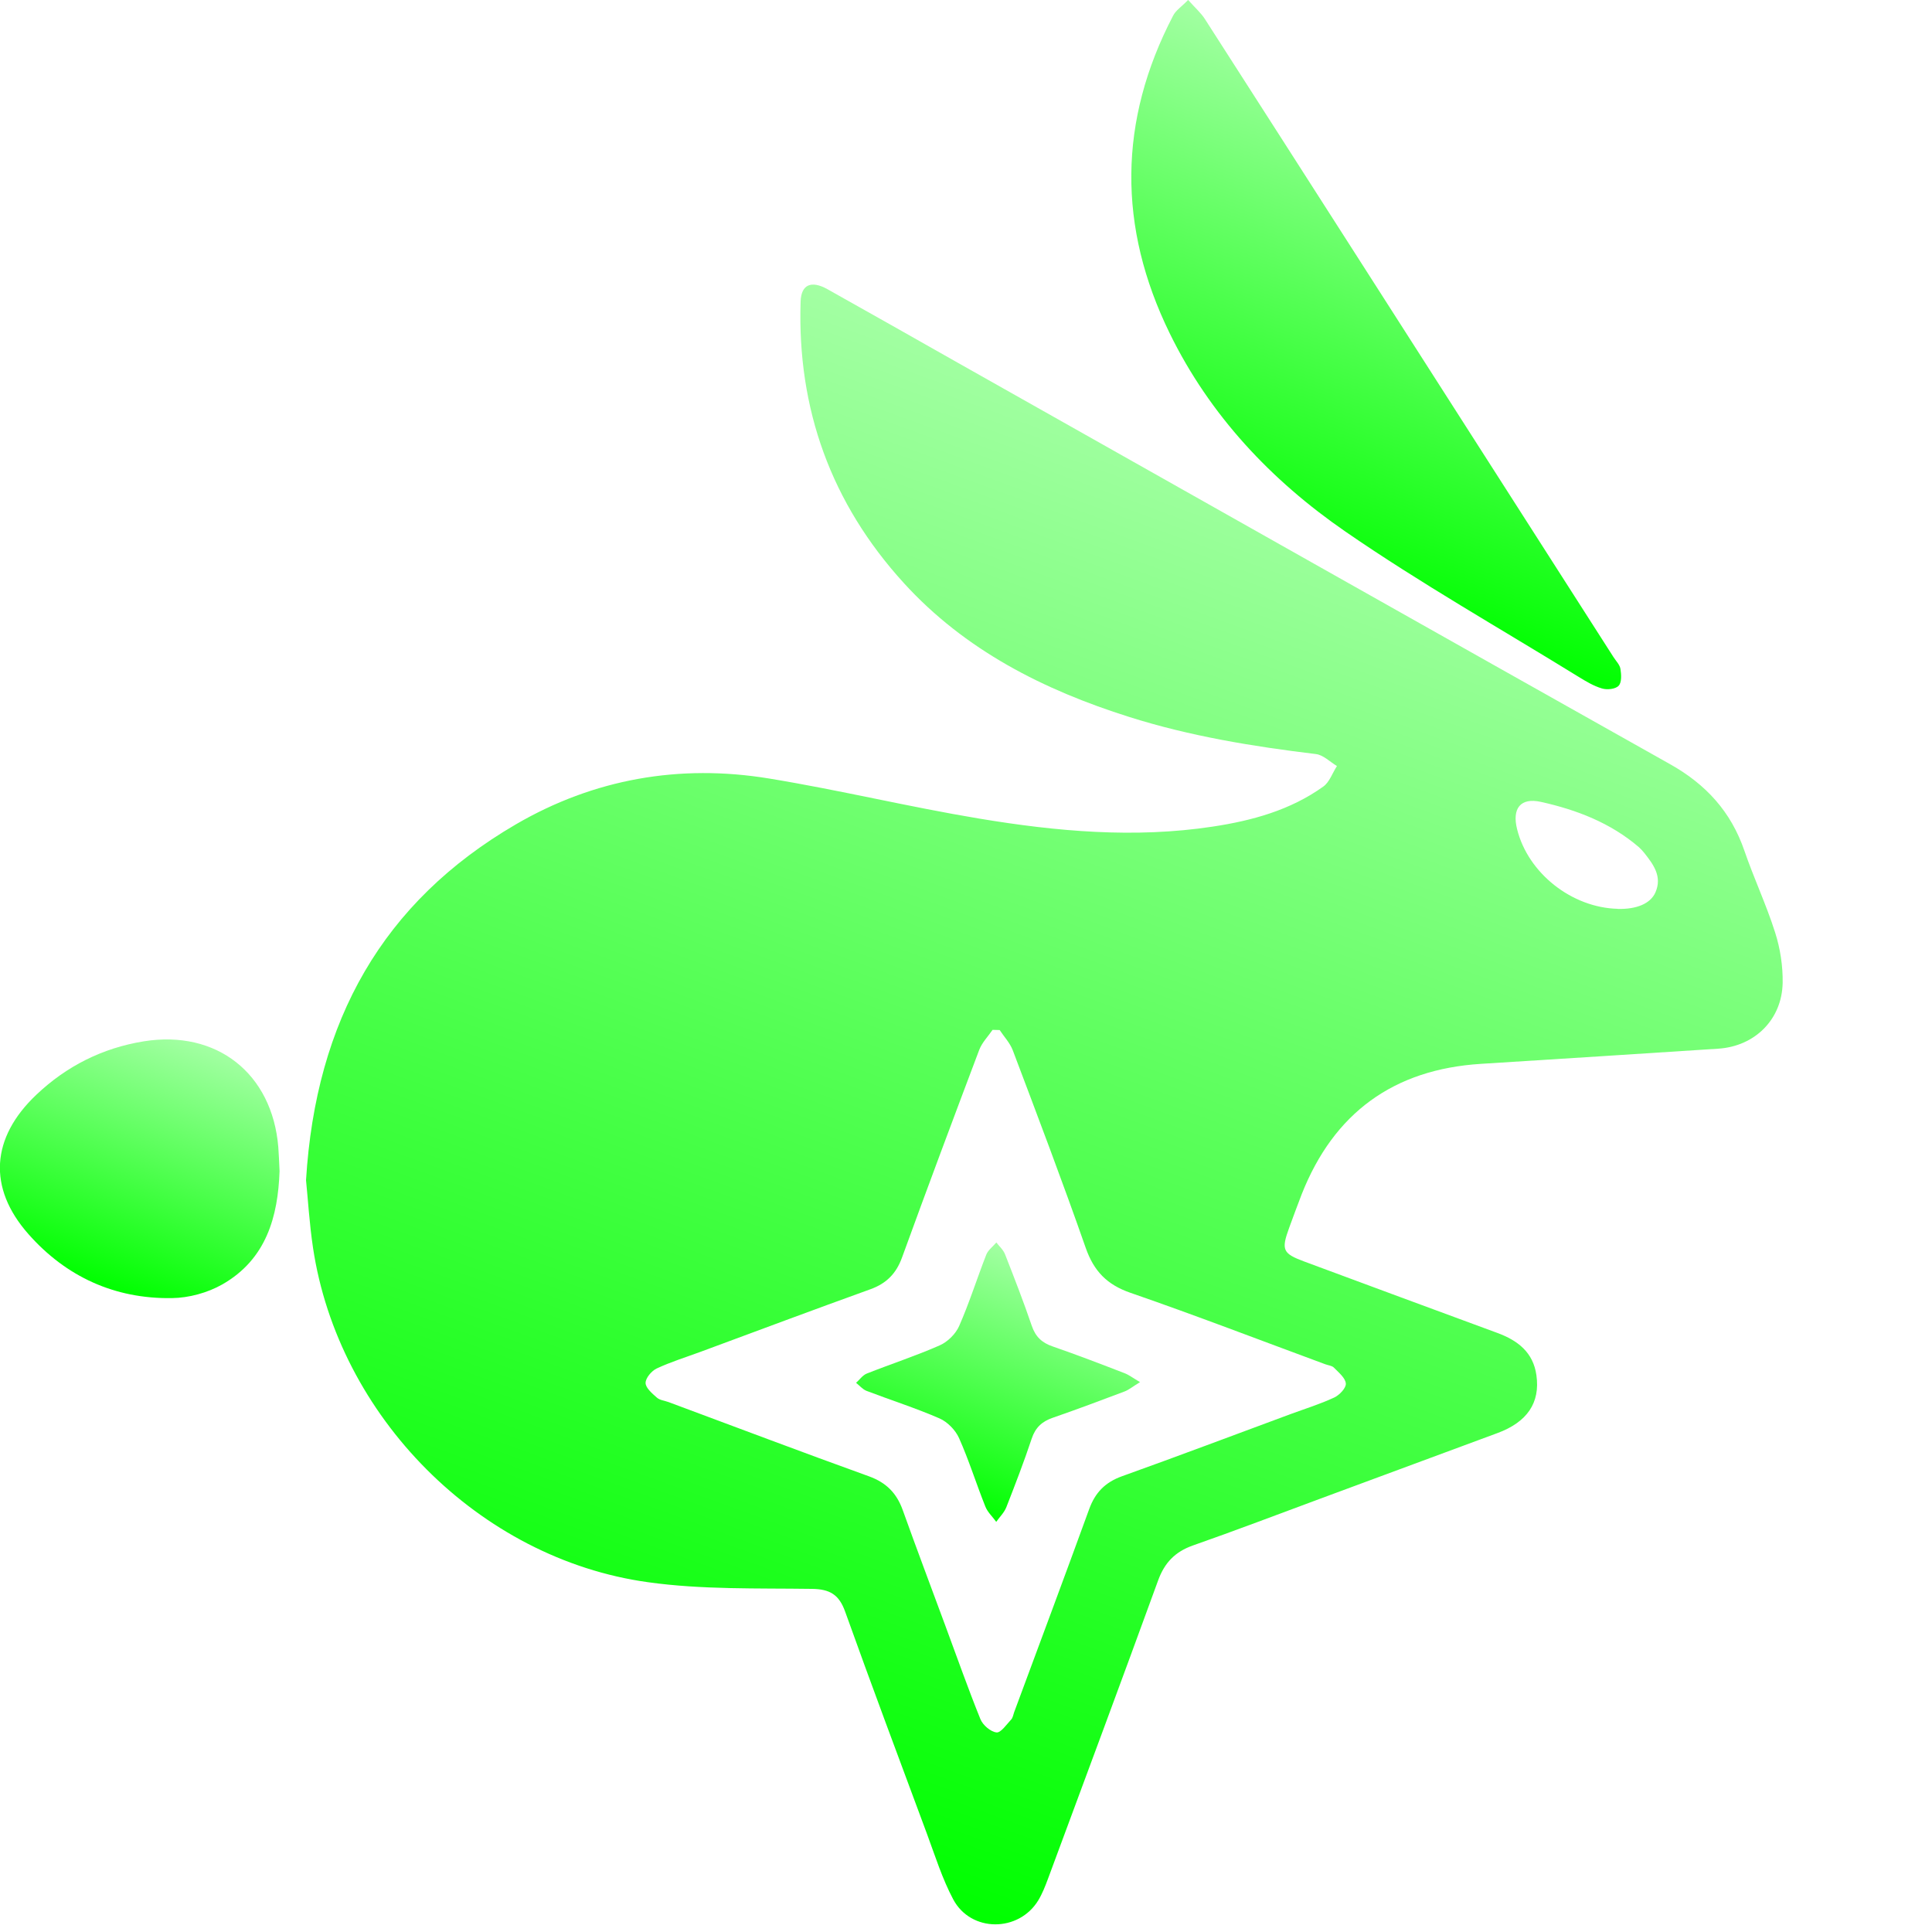
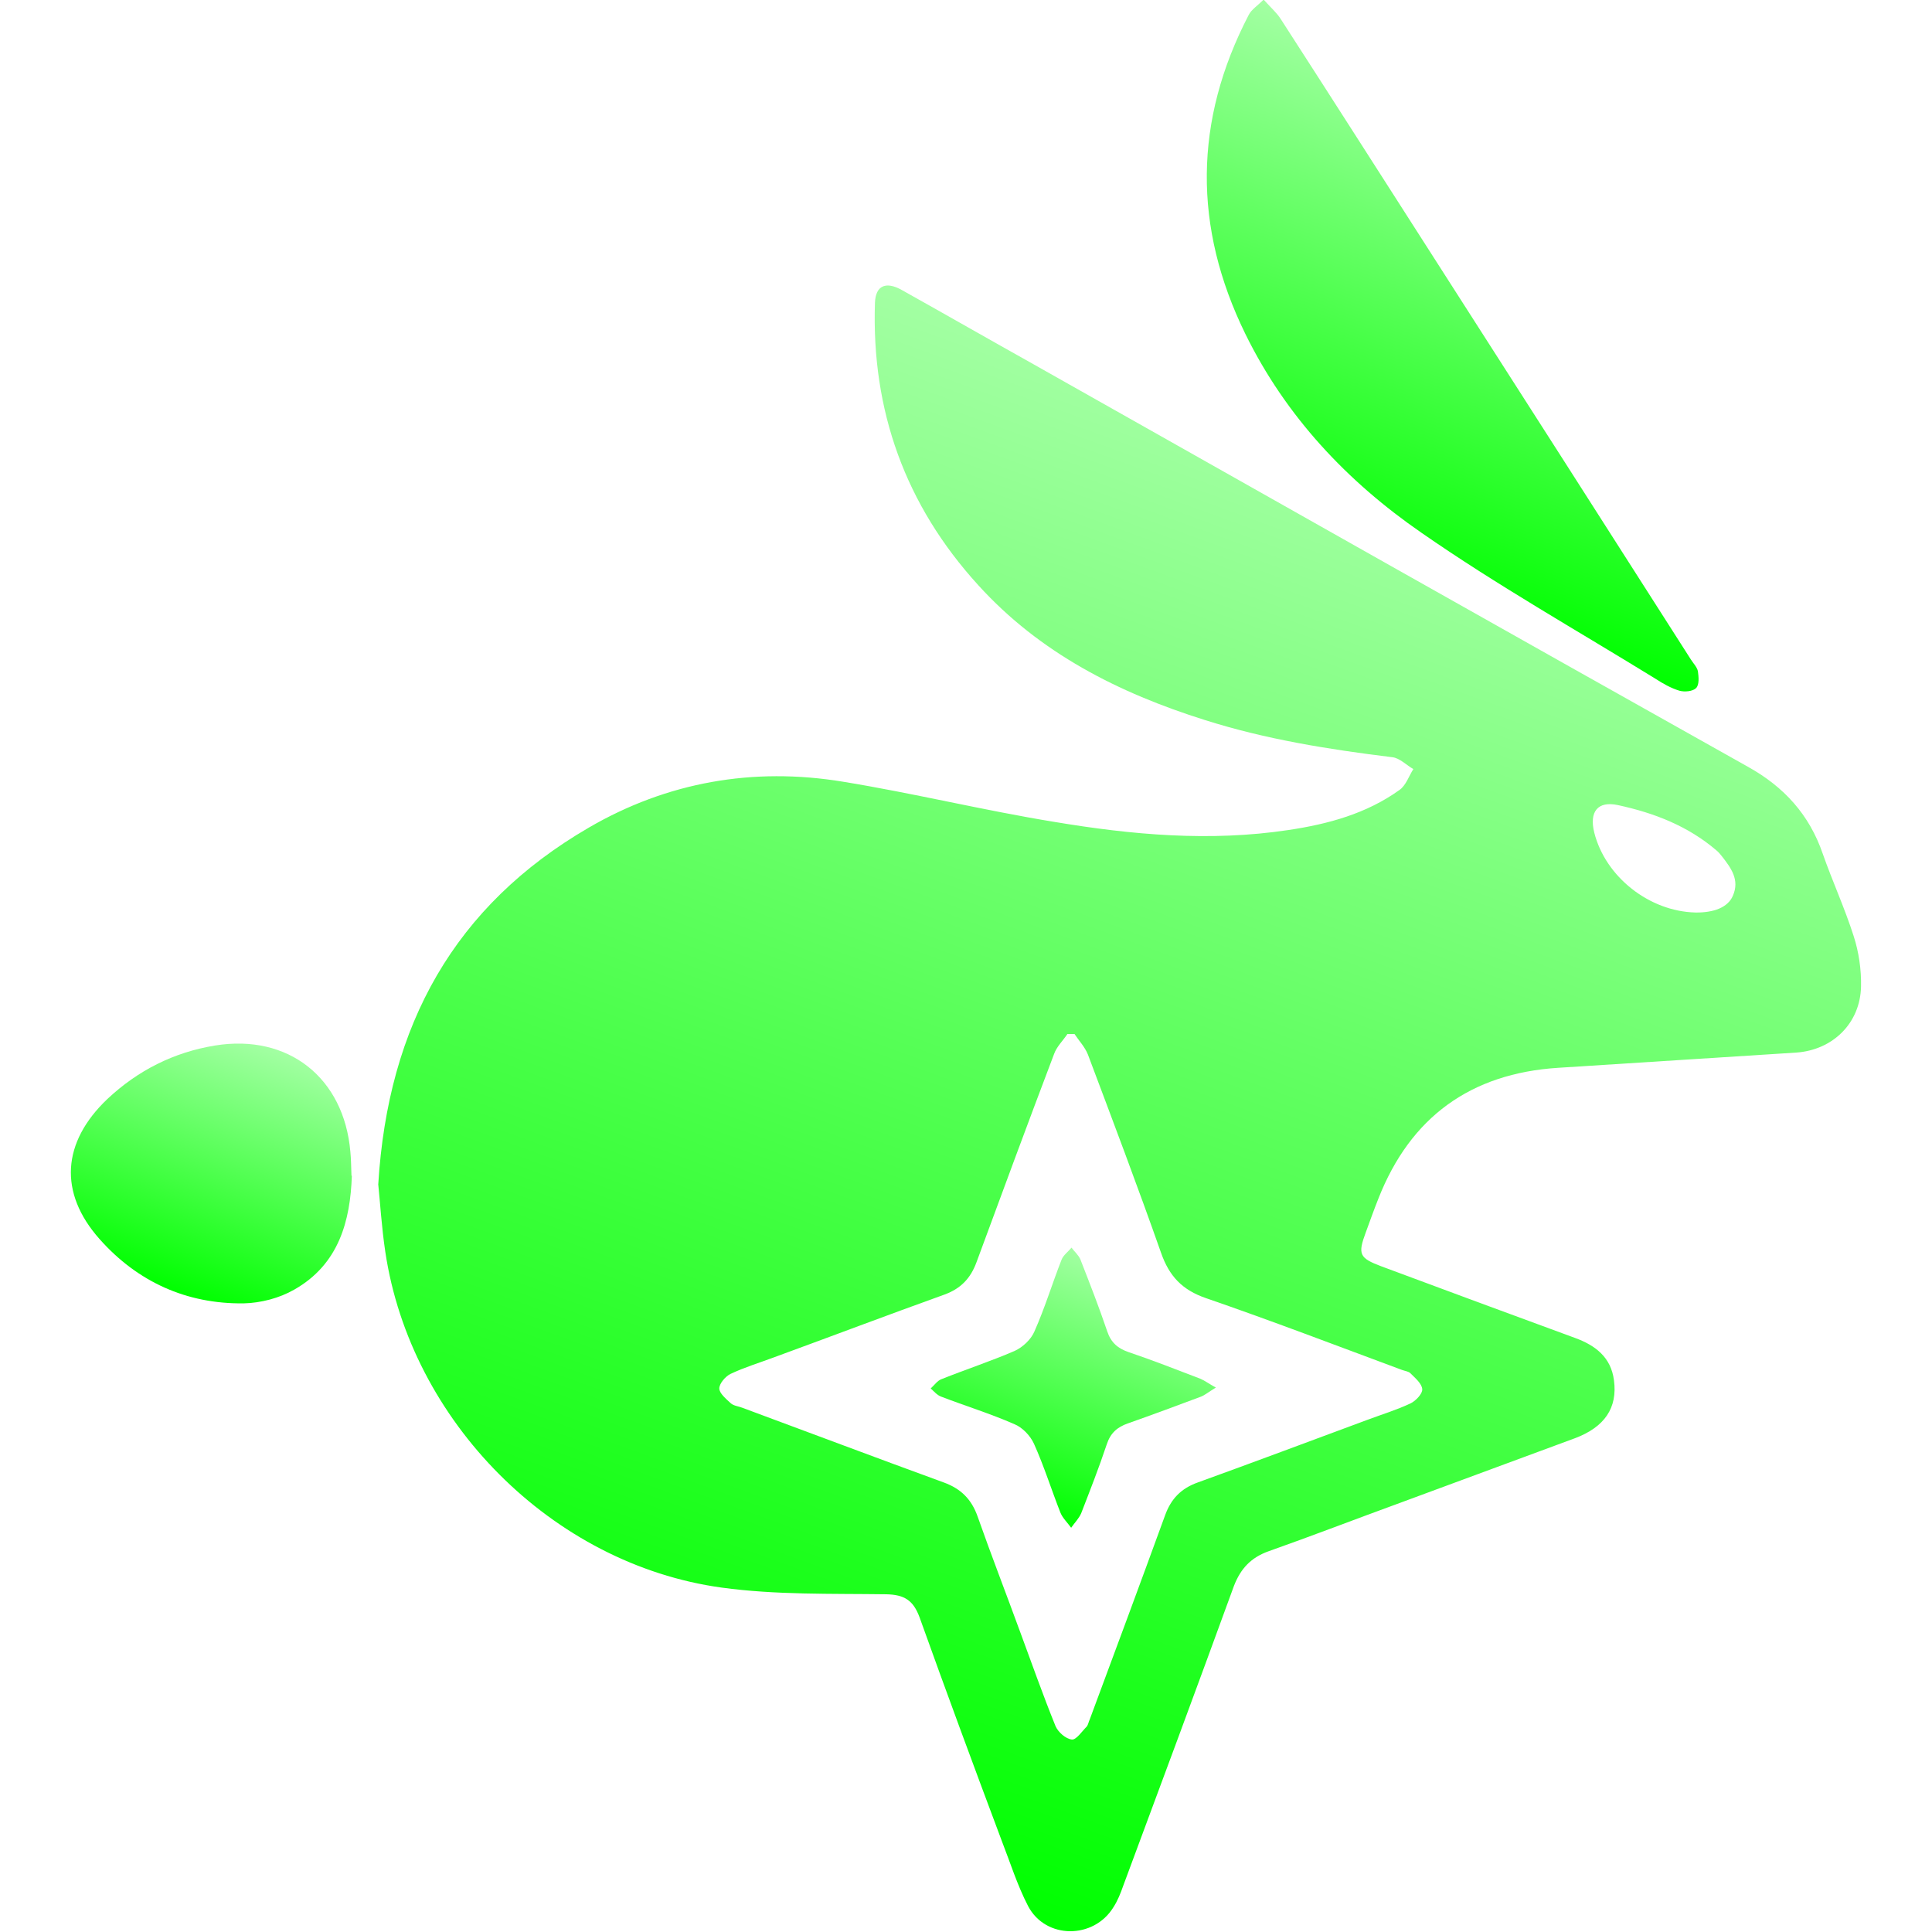
- <svg xmlns="http://www.w3.org/2000/svg" xmlns:xlink="http://www.w3.org/1999/xlink" id="Camada_2" data-name="Camada 2" viewBox="0 0 200 200">
+ <svg xmlns="http://www.w3.org/2000/svg" xmlns:xlink="http://www.w3.org/1999/xlink" id="Camada_1" data-name="Camada 1" viewBox="0 0 52 52">
  <defs>
-     <linearGradient id="Gradiente_sem_nome_109" data-name="Gradiente sem nome 109" x1="78.46" y1="190.58" x2="130.96" y2="46.35" gradientUnits="userSpaceOnUse">
+     <style>
+       .cls-1 {
+         fill: url(#Gradiente_sem_nome_109);
+       }
+ 
+       .cls-2 {
+         fill: url(#Gradiente_sem_nome_109-3);
+       }
+ 
+       .cls-3 {
+         fill: url(#Gradiente_sem_nome_109-4);
+       }
+ 
+       .cls-4 {
+         fill: url(#Gradiente_sem_nome_109-2);
+       }
+     </style>
+     <linearGradient id="Gradiente_sem_nome_109" data-name="Gradiente sem nome 109" x1="22.4" y1="49.75" x2="36.1" y2="12.1" gradientUnits="userSpaceOnUse">
      <stop offset="0" stop-color="lime" />
      <stop offset="1" stop-color="#a3ffa3" />
    </linearGradient>
-     <linearGradient id="Gradiente_sem_nome_109-6" data-name="Gradiente sem nome 109" x1="135.61" y1="60.29" x2="153.51" y2="11.1" xlink:href="#Gradiente_sem_nome_109" />
-     <linearGradient id="Gradiente_sem_nome_109-7" data-name="Gradiente sem nome 109" x1="10.4" y1="133.08" x2="19.66" y2="107.64" xlink:href="#Gradiente_sem_nome_109" />
-     <linearGradient id="Gradiente_sem_nome_109-8" data-name="Gradiente sem nome 109" x1="98.66" y1="155.92" x2="107.96" y2="130.38" xlink:href="#Gradiente_sem_nome_109" />
+     <linearGradient id="Gradiente_sem_nome_109-2" data-name="Gradiente sem nome 109" x1="37.31" y1="15.74" x2="41.99" y2="2.9" xlink:href="#Gradiente_sem_nome_109" />
+     <linearGradient id="Gradiente_sem_nome_109-3" data-name="Gradiente sem nome 109" x1="4.63" y1="34.74" x2="7.04" y2="28.1" xlink:href="#Gradiente_sem_nome_109" />
+     <linearGradient id="Gradiente_sem_nome_109-4" data-name="Gradiente sem nome 109" x1="27.67" y1="40.7" x2="30.1" y2="34.04" xlink:href="#Gradiente_sem_nome_109" />
  </defs>
-   <g id="Camada_1-2" data-name="Camada 1">
-     <g>
-       <path fill="url(#Gradiente_sem_nome_109)" d="m31.68,122.17c1.01-16.54,7.95-28.8,21.7-36.82,8.09-4.72,16.97-6.28,26.23-4.76,7.28,1.19,14.47,2.94,21.76,4.15,8,1.33,16.07,2.06,24.17.83,4.09-.62,8.03-1.7,11.44-4.14.65-.46.95-1.41,1.42-2.13-.72-.43-1.41-1.15-2.18-1.24-6.54-.79-13.03-1.85-19.32-3.84-8.87-2.8-17.01-6.91-23.36-13.89-7.49-8.23-11.03-17.99-10.66-29.13.06-1.74,1.1-2.21,2.8-1.25,4.52,2.53,9.02,5.08,13.52,7.63,24.56,13.85,49.11,27.72,73.69,41.53,3.71,2.08,6.31,4.93,7.69,8.96.98,2.85,2.27,5.59,3.18,8.46.53,1.66.81,3.48.78,5.23-.08,3.8-2.9,6.56-6.68,6.8-8.19.54-16.37,1.05-24.56,1.57-9.05.57-15.23,5.09-18.55,13.5-.45,1.15-.87,2.32-1.3,3.48-.83,2.28-.67,2.65,1.56,3.48,6.67,2.47,13.34,4.95,20.01,7.4,2.11.78,3.7,2.01,4.03,4.38.4,2.84-.95,4.84-4.03,5.98-6.11,2.27-12.23,4.53-18.34,6.79-4.4,1.63-8.78,3.3-13.2,4.85-1.84.65-2.93,1.79-3.59,3.61-3.76,10.32-7.59,20.61-11.41,30.91-.28.75-.58,1.52-.99,2.2-2.02,3.34-6.99,3.35-8.82-.1-1.13-2.13-1.86-4.47-2.7-6.74-2.85-7.67-5.72-15.33-8.48-23.03-.63-1.77-1.59-2.34-3.45-2.36-5.66-.08-11.38.09-16.96-.69-17.49-2.42-32.07-17.18-34.68-34.64-.38-2.55-.53-5.13-.72-6.97Zm71.8-15.54c-.24,0-.49-.01-.73-.02-.47.69-1.09,1.31-1.38,2.07-2.7,7.15-5.38,14.31-7.99,21.49-.6,1.66-1.61,2.69-3.27,3.29-5.88,2.12-11.73,4.31-17.59,6.48-1.52.56-3.07,1.04-4.53,1.72-.54.25-1.16.99-1.16,1.5,0,.51.68,1.09,1.17,1.52.3.27.79.31,1.2.46,6.92,2.57,13.82,5.19,20.76,7.69,1.79.65,2.86,1.74,3.49,3.49,1.43,4,2.94,7.98,4.41,11.97,1.2,3.23,2.34,6.48,3.63,9.67.25.62,1.05,1.31,1.67,1.38.45.05,1.04-.83,1.52-1.34.17-.18.21-.49.3-.74,2.6-7.02,5.22-14.02,7.78-21.06.62-1.7,1.66-2.76,3.39-3.38,5.83-2.09,11.63-4.28,17.44-6.43,1.52-.56,3.07-1.04,4.53-1.72.54-.25,1.24-.99,1.2-1.45-.05-.58-.74-1.14-1.23-1.64-.2-.21-.59-.24-.89-.35-6.72-2.48-13.41-5.06-20.18-7.4-2.43-.84-3.79-2.25-4.63-4.66-2.4-6.86-4.98-13.65-7.55-20.45-.29-.76-.9-1.4-1.36-2.1Zm63.98-12.54c1.97.05,3.4-.55,3.91-1.71.72-1.65-.21-2.89-1.16-4.09-.17-.21-.35-.41-.55-.59-2.94-2.52-6.45-3.87-10.15-4.69-2.12-.47-3,.69-2.46,2.83,1.13,4.55,5.67,8.13,10.42,8.24Z" />
-       <path fill="url(#Gradiente_sem_nome_109-6)" d="m123,0c.73.82,1.32,1.33,1.73,1.97,5.42,8.43,10.82,16.88,16.23,25.32,8.69,13.57,17.38,27.15,26.06,40.72.26.41.66.8.73,1.24.09.58.14,1.39-.19,1.74-.33.35-1.19.44-1.72.28-.86-.25-1.67-.74-2.45-1.22-8.07-4.98-16.34-9.66-24.14-15.04-7.65-5.28-14-12-18.16-20.5-5.39-11.02-5.33-21.99.35-32.89.28-.55.88-.93,1.55-1.62Z" />
-       <path fill="url(#Gradiente_sem_nome_109-7)" d="m28.94,121.22c-.16,4.68-1.35,9.14-5.94,11.75-1.52.86-3.45,1.39-5.21,1.41-5.92.09-10.96-2.22-14.85-6.63-4.24-4.8-3.86-9.99.82-14.42,3.13-2.97,6.85-4.84,11.11-5.53,7.55-1.22,13.31,3.31,13.94,10.95.06.75.08,1.51.13,2.48Z" />
-       <path fill="url(#Gradiente_sem_nome_109-8)" d="m118.01,143.08c-.76.46-1.15.8-1.61.97-2.47.93-4.94,1.86-7.43,2.72-1.1.38-1.79,1.01-2.17,2.16-.8,2.4-1.71,4.76-2.63,7.11-.22.55-.69,1-1.04,1.5-.38-.53-.9-1-1.13-1.59-.94-2.35-1.69-4.77-2.72-7.08-.37-.83-1.2-1.68-2.03-2.04-2.46-1.07-5.04-1.89-7.55-2.85-.41-.16-.72-.55-1.08-.83.37-.33.68-.79,1.11-.96,2.5-.99,5.07-1.83,7.53-2.91.83-.36,1.67-1.19,2.03-2.01,1.06-2.41,1.85-4.94,2.81-7.39.19-.48.69-.84,1.04-1.26.31.4.72.76.9,1.22.96,2.45,1.92,4.91,2.77,7.41.39,1.14,1.06,1.76,2.18,2.14,2.49.86,4.96,1.81,7.42,2.76.45.17.86.49,1.61.93Z" />
-     </g>
-   </g>
+   <path class="cls-1" d="m10.18,31.89c.26-4.32,2.07-7.52,5.66-9.61,2.11-1.23,4.43-1.64,6.85-1.24,1.9.31,3.78.77,5.68,1.08,2.09.35,4.19.54,6.31.22,1.07-.16,2.1-.44,2.99-1.08.17-.12.25-.37.37-.56-.19-.11-.37-.3-.57-.32-1.71-.21-3.4-.48-5.04-1-2.32-.73-4.44-1.8-6.1-3.63-1.96-2.15-2.88-4.7-2.78-7.61.02-.45.29-.58.73-.33,1.18.66,2.35,1.33,3.53,1.99,6.41,3.62,12.82,7.24,19.24,10.84.97.54,1.65,1.29,2.01,2.34.26.74.59,1.46.83,2.21.14.43.21.91.2,1.36-.02.99-.76,1.71-1.74,1.78-2.14.14-4.27.27-6.41.41-2.36.15-3.98,1.33-4.84,3.52-.12.3-.23.61-.34.91-.22.59-.17.69.41.91,1.74.65,3.48,1.29,5.22,1.93.55.2.97.52,1.05,1.14.1.74-.25,1.26-1.05,1.56-1.6.59-3.19,1.18-4.79,1.77-1.15.42-2.29.86-3.45,1.27-.48.17-.76.47-.94.94-.98,2.69-1.98,5.38-2.98,8.07-.07.2-.15.4-.26.57-.53.87-1.83.87-2.3-.03-.29-.56-.48-1.17-.71-1.76-.75-2-1.49-4-2.21-6.01-.17-.46-.41-.61-.9-.62-1.48-.02-2.97.02-4.43-.18-4.56-.63-8.37-4.48-9.05-9.04-.1-.67-.14-1.34-.19-1.82Zm18.74-4.06c-.06,0-.13,0-.19,0-.12.18-.29.34-.36.54-.71,1.87-1.4,3.74-2.09,5.61-.16.43-.42.7-.85.86-1.53.55-3.06,1.13-4.59,1.69-.4.15-.8.27-1.18.45-.14.07-.3.26-.3.39,0,.13.18.28.31.4.08.07.21.08.31.12,1.81.67,3.61,1.35,5.42,2.01.47.17.75.46.91.91.37,1.05.77,2.08,1.15,3.12.31.84.61,1.69.95,2.53.07.16.27.34.44.36.12.01.27-.22.4-.35.04-.05.05-.13.08-.19.68-1.83,1.36-3.66,2.03-5.5.16-.44.43-.72.88-.88,1.52-.55,3.04-1.12,4.55-1.68.4-.15.8-.27,1.18-.45.14-.07.32-.26.31-.38-.01-.15-.19-.3-.32-.43-.05-.05-.15-.06-.23-.09-1.75-.65-3.5-1.32-5.27-1.93-.64-.22-.99-.59-1.21-1.22-.63-1.79-1.3-3.56-1.97-5.34-.08-.2-.24-.37-.36-.55Zm16.7-3.27c.51.01.89-.14,1.02-.45.19-.43-.05-.75-.3-1.07-.04-.05-.09-.11-.14-.15-.77-.66-1.68-1.01-2.65-1.22-.55-.12-.78.18-.64.74.3,1.19,1.48,2.12,2.72,2.15Z" />
+   <path class="cls-4" d="m34.02,0c.19.21.35.35.45.51,1.42,2.2,2.83,4.41,4.24,6.61,2.27,3.54,4.54,7.09,6.8,10.63.07.11.17.21.19.32.02.15.04.36-.05.45-.09.09-.31.11-.45.07-.23-.07-.44-.19-.64-.32-2.11-1.3-4.27-2.52-6.3-3.93-2-1.38-3.65-3.13-4.74-5.35-1.41-2.88-1.39-5.74.09-8.59.07-.14.23-.24.41-.42Z" />
+   <path class="cls-2" d="m9.47,31.64c-.04,1.22-.35,2.39-1.55,3.07-.4.23-.9.36-1.36.37-1.54.02-2.86-.58-3.88-1.73-1.11-1.25-1.01-2.61.21-3.77.82-.77,1.79-1.26,2.9-1.44,1.97-.32,3.47.87,3.64,2.86.02.2.02.39.03.65Z" />
+   <path class="cls-3" d="m32.72,37.35c-.2.12-.3.21-.42.25-.64.24-1.29.48-1.94.71-.29.1-.47.26-.57.56-.21.63-.45,1.24-.69,1.86-.06.14-.18.26-.27.39-.1-.14-.23-.26-.29-.41-.24-.61-.44-1.25-.71-1.85-.1-.22-.31-.44-.53-.53-.64-.28-1.32-.49-1.97-.74-.11-.04-.19-.14-.28-.22.1-.09.18-.21.29-.25.65-.26,1.32-.48,1.97-.76.22-.1.44-.31.53-.52.28-.63.48-1.29.73-1.93.05-.13.18-.22.27-.33.08.11.19.2.24.32.25.64.5,1.28.72,1.93.1.3.28.46.57.56.65.22,1.29.47,1.94.72.12.05.22.13.42.24Z" />
</svg>
